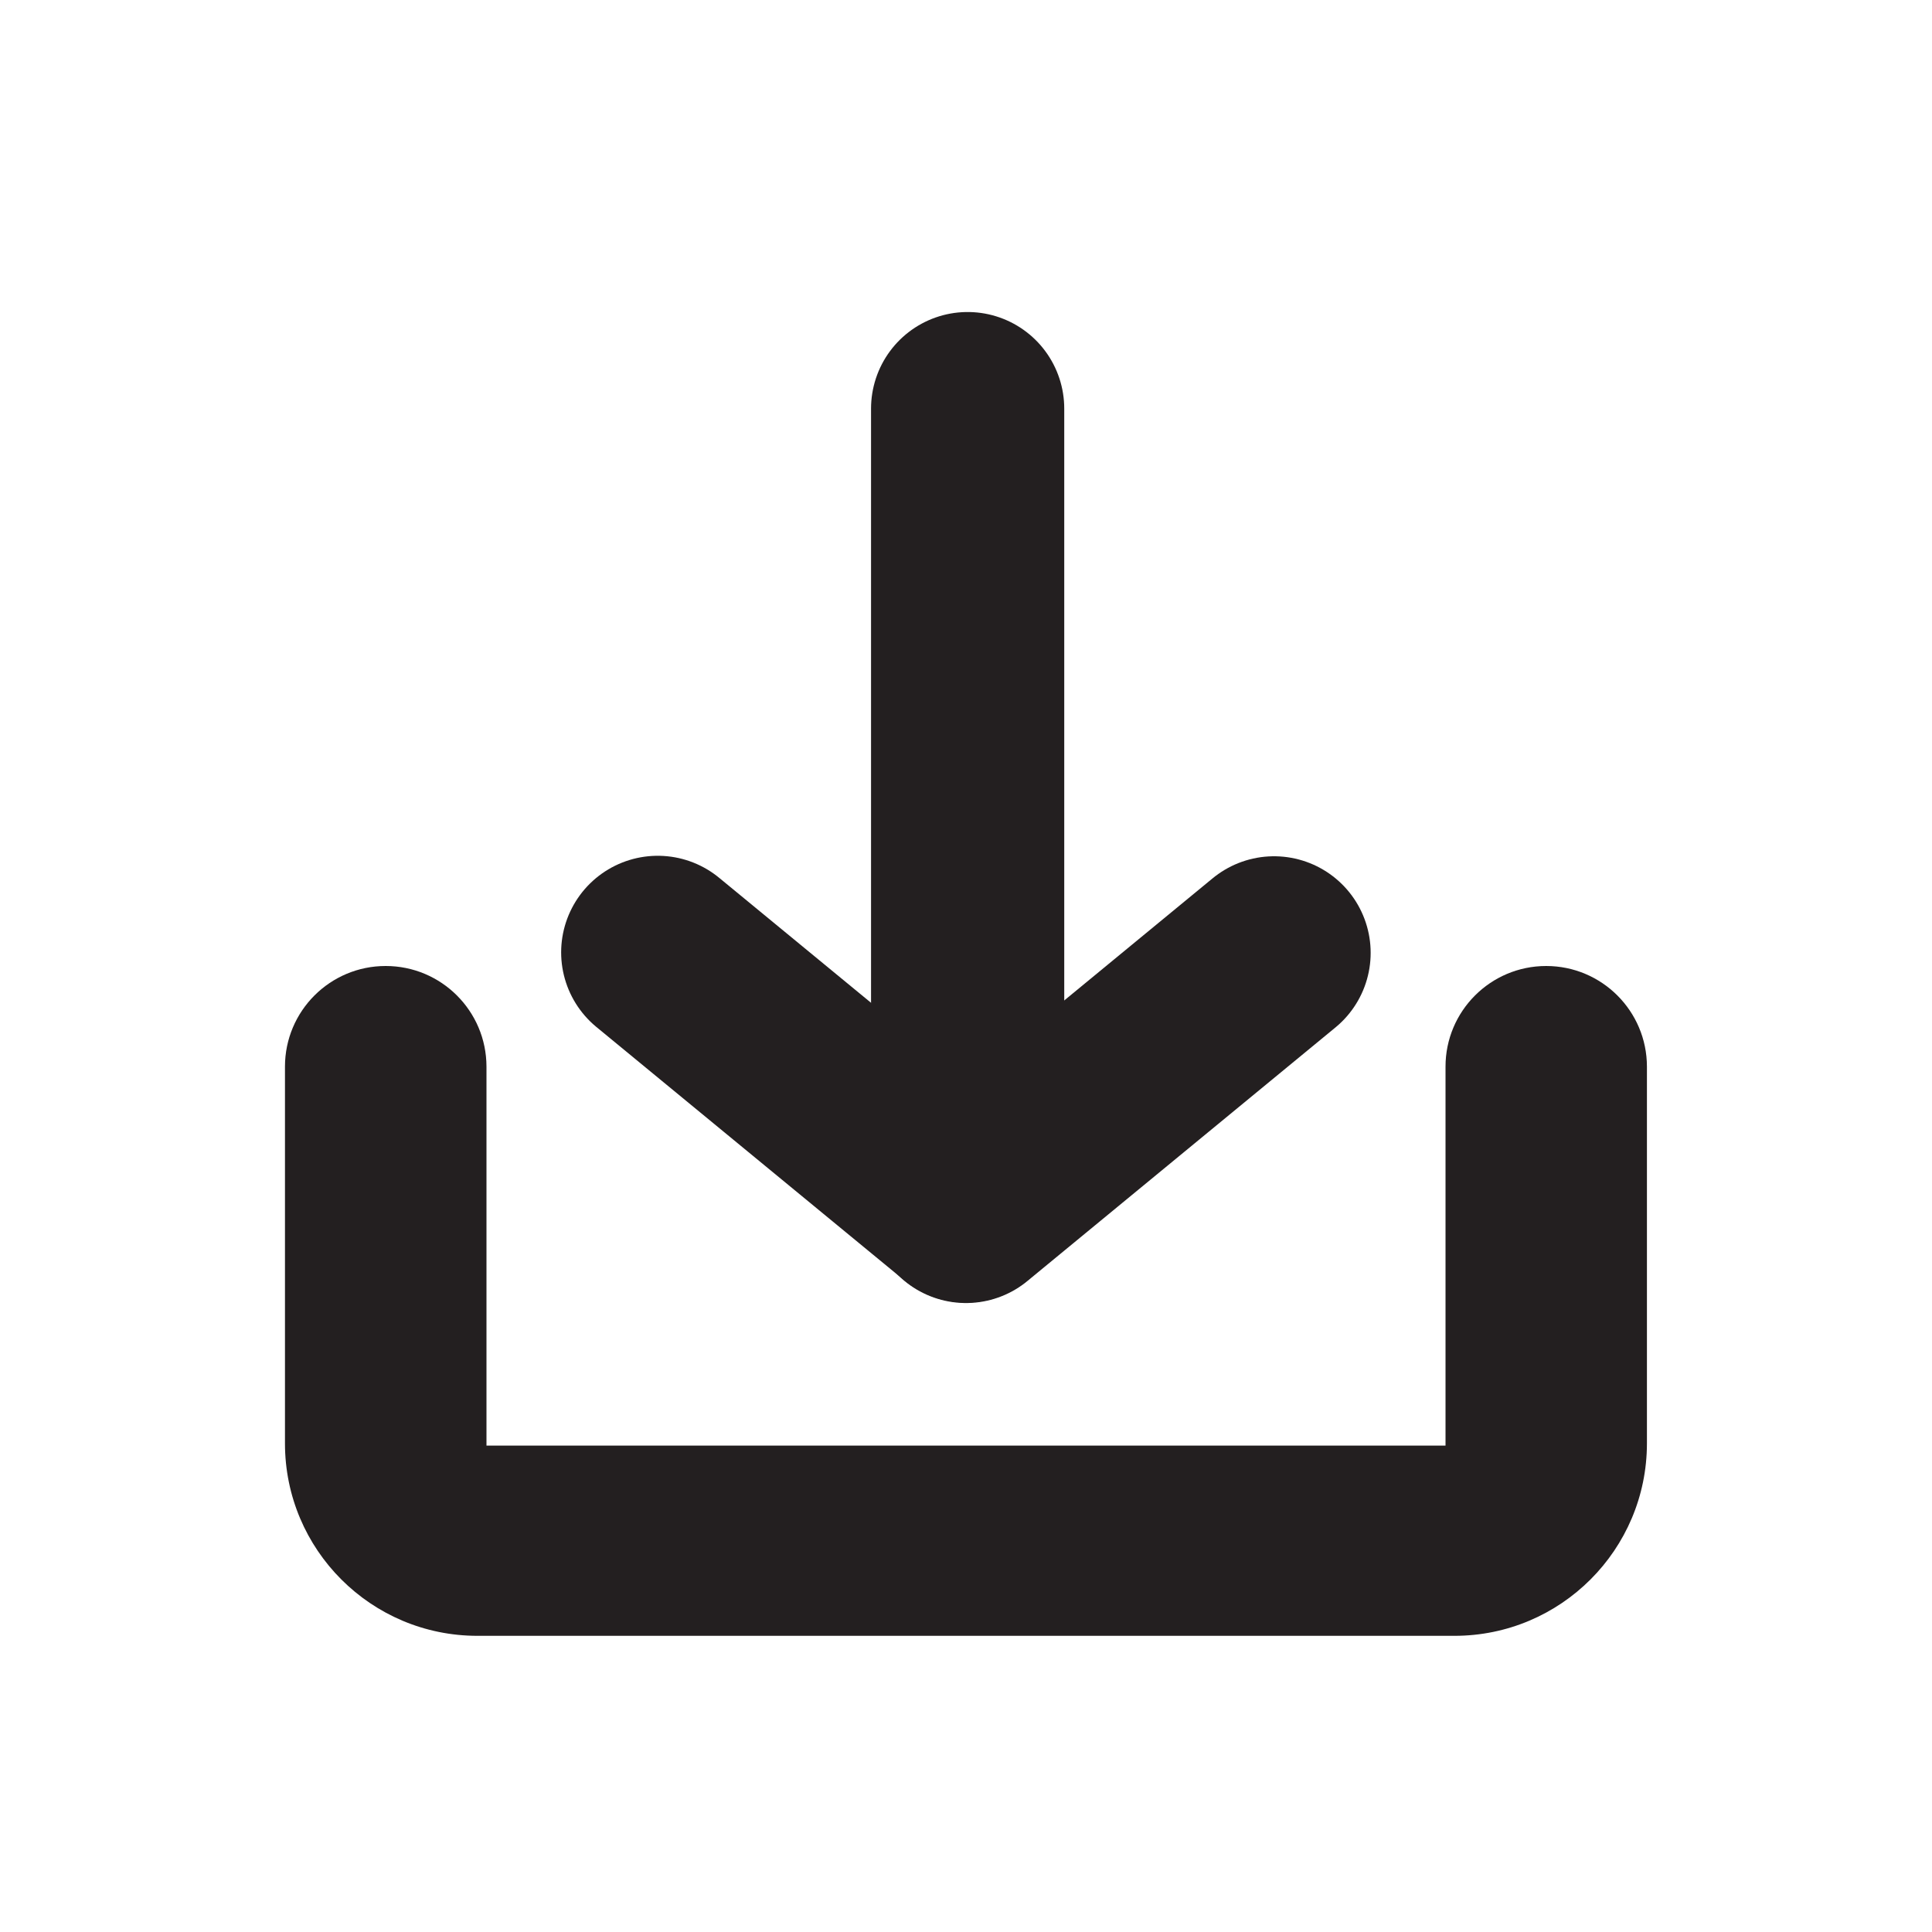
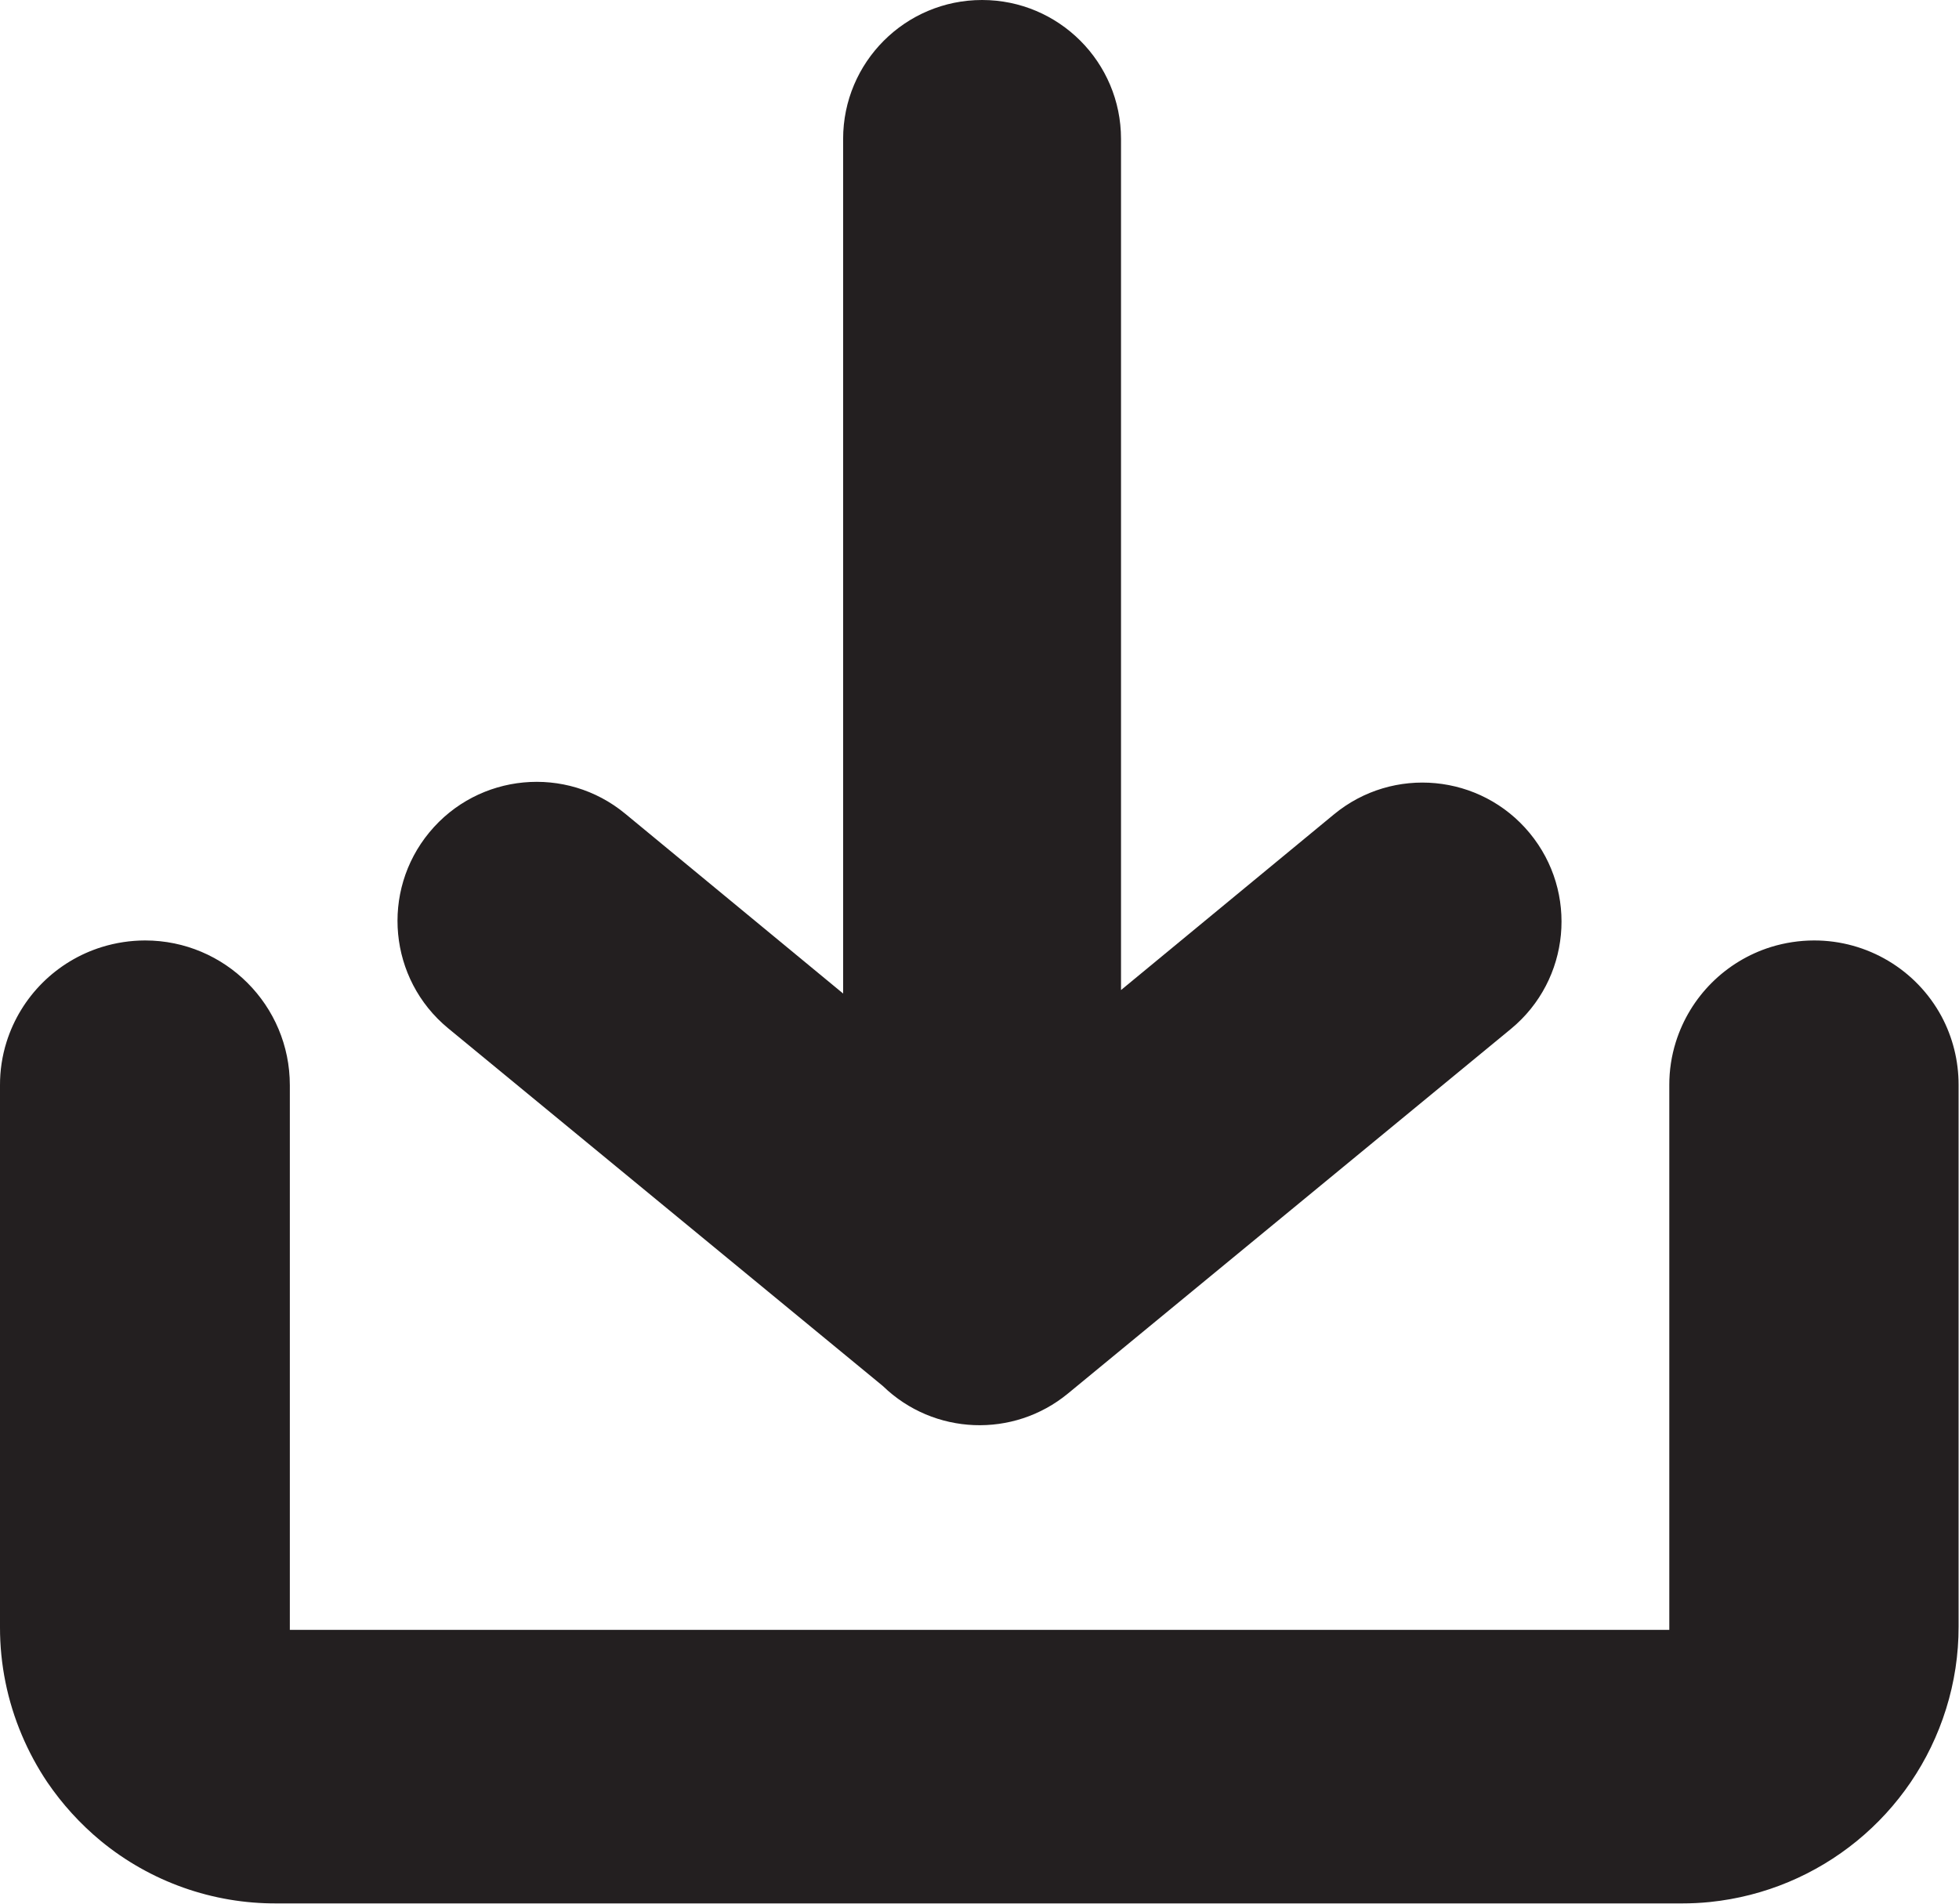
- <svg xmlns="http://www.w3.org/2000/svg" id="Layer_1" data-name="Layer 1" viewBox="0 0 200 200">
+ <svg xmlns="http://www.w3.org/2000/svg" viewBox="0 0 140.99 137.04">
  <defs>
-     <style>.cls-1{fill:none;stroke-linejoin:round;}.cls-1,.cls-3{stroke:#231f20;stroke-linecap:round;stroke-width:20px;}.cls-2,.cls-3{fill:#231f20;}.cls-3{stroke-linejoin:bevel;}</style>
+     <style>.cls-1{fill:#231f20;}</style>
  </defs>
-   <line class="cls-1" x1="99.99" y1="124.84" x2="68.09" y2="98.59" />
-   <line class="cls-1" x1="131.89" y1="98.64" x2="100" y2="124.89" />
-   <path class="cls-2" d="M149.93,159.34l9.71-9.7V110.42a.43.43,0,0,1,.85,0v39a9.94,9.94,0,0,1-9.93,9.92Zm-100.5,0a9.93,9.93,0,0,1-9.93-9.92v-39a.42.42,0,0,1,.42-.42.43.43,0,0,1,.44.42v39.22l9.71,9.7Z" />
-   <path class="cls-2" d="M160.06,100h0a10.42,10.42,0,0,0-10.42,10.43v39.22H50.36V110.42A10.43,10.43,0,0,0,39.93,100h0A10.42,10.42,0,0,0,29.5,110.42v39a19.92,19.92,0,0,0,19.93,19.92H150.56a19.93,19.93,0,0,0,19.93-19.92v-39A10.43,10.43,0,0,0,160.06,100Z" />
-   <line class="cls-3" x1="100.17" y1="42.3" x2="100.17" y2="111.81" />
+   <g id="Layer_2" data-name="Layer 2">
+     <g id="Layer_1-2" data-name="Layer 1">
+       <path class="cls-1" d="M32.24,74l31.3,25.76a10,10,0,0,0,13.32.54l31.89-26.25A10,10,0,1,0,96,58.62L80.68,71.26V10a10,10,0,1,0-20,0V71.51L45,58.57A10,10,0,0,0,32.24,74Z" />
+       <path class="cls-1" d="M139.73,73.15a10.41,10.41,0,0,0-9.17-5.46h0a10.62,10.62,0,0,0-3.1.47A10.44,10.44,0,0,0,120.61,75a10.25,10.25,0,0,0-.47,3.1v39.21H20.86V78.12A10.42,10.42,0,0,0,10.44,67.69h0a10.62,10.62,0,0,0-3.1.47A10.44,10.44,0,0,0,.47,75,10.25,10.25,0,0,0,0,78.12v39a19.81,19.81,0,0,0,1.57,7.76,20.11,20.11,0,0,0,1.83,3.39,20.39,20.39,0,0,0,3.85,4.23A19.76,19.76,0,0,0,19.93,137H121.06a19.63,19.63,0,0,0,2-.1,19.94,19.94,0,0,0,17-13.9,19.66,19.66,0,0,0,.9-5.93v-39A10.42,10.42,0,0,0,139.73,73.15Z" />
+     </g>
+   </g>
</svg>
